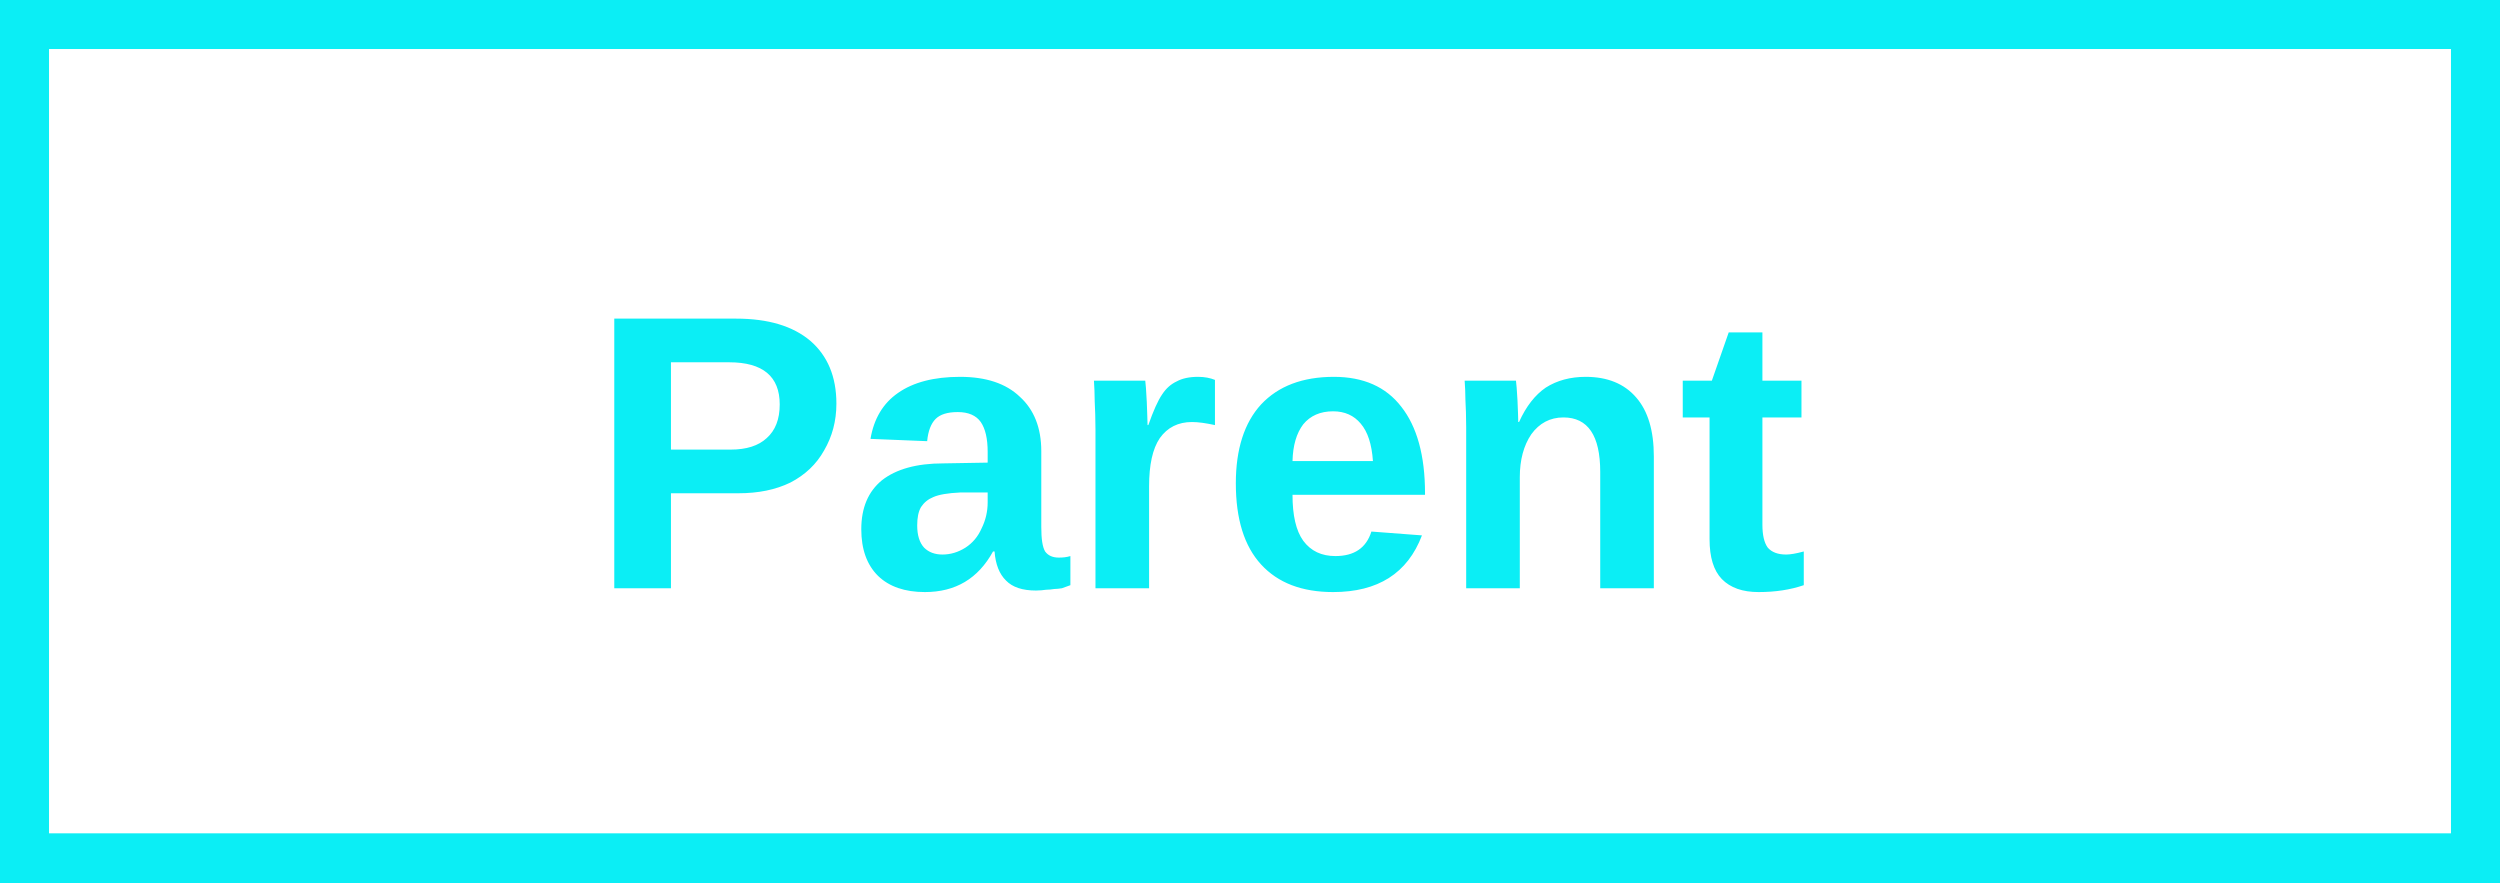
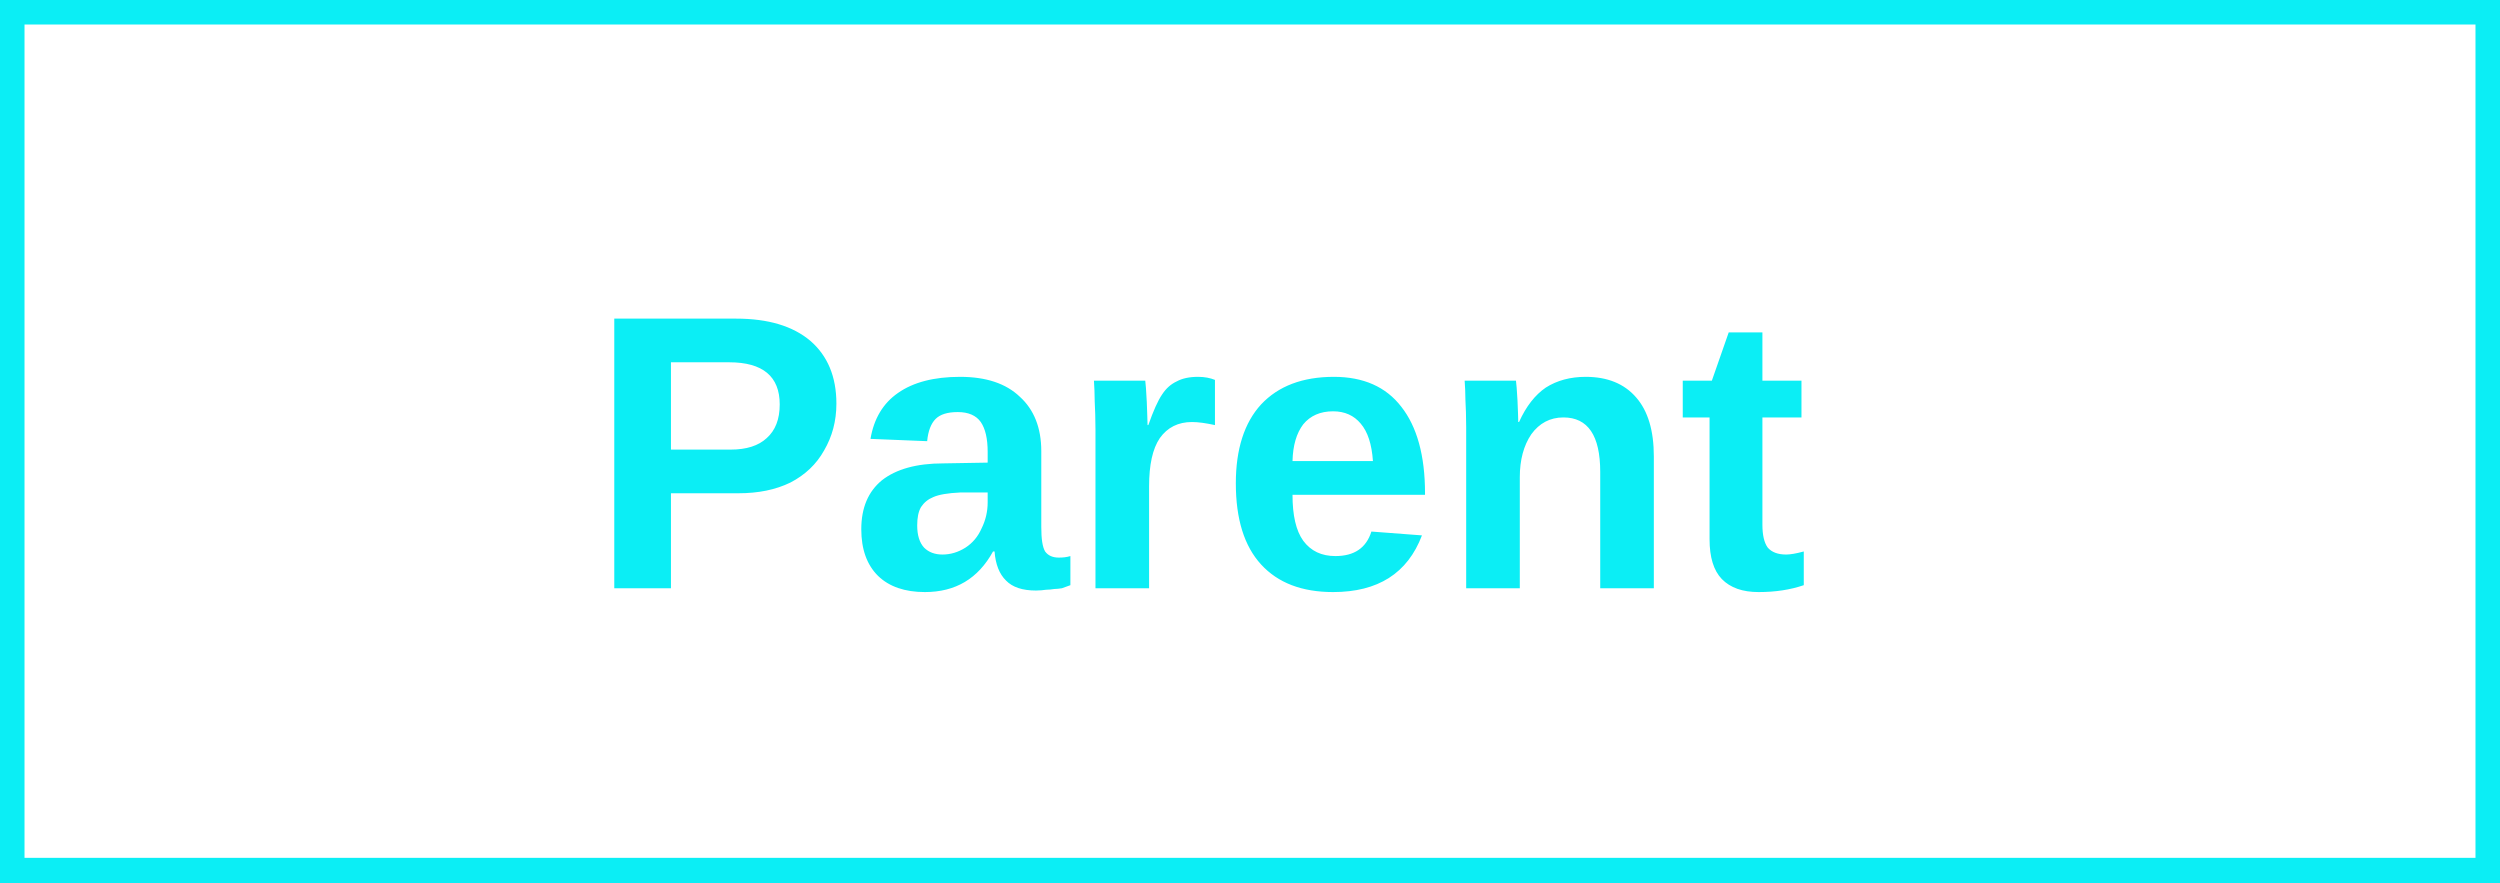
<svg xmlns="http://www.w3.org/2000/svg" width="51" height="18">
-   <rect width="100%" height="100%" fill="transparent" stroke="rgb(11, 238, 245)" stroke-width="2" />
+   <rect width="100%" height="100%" fill="transparent" stroke="rgb(11, 238, 245)" stroke-width="1" />
  <text x="12" y="12" font-family="Arial" font-size="8" font-weight="bold" fill="rgb(11, 238, 245)">Parent</text>
</svg>
